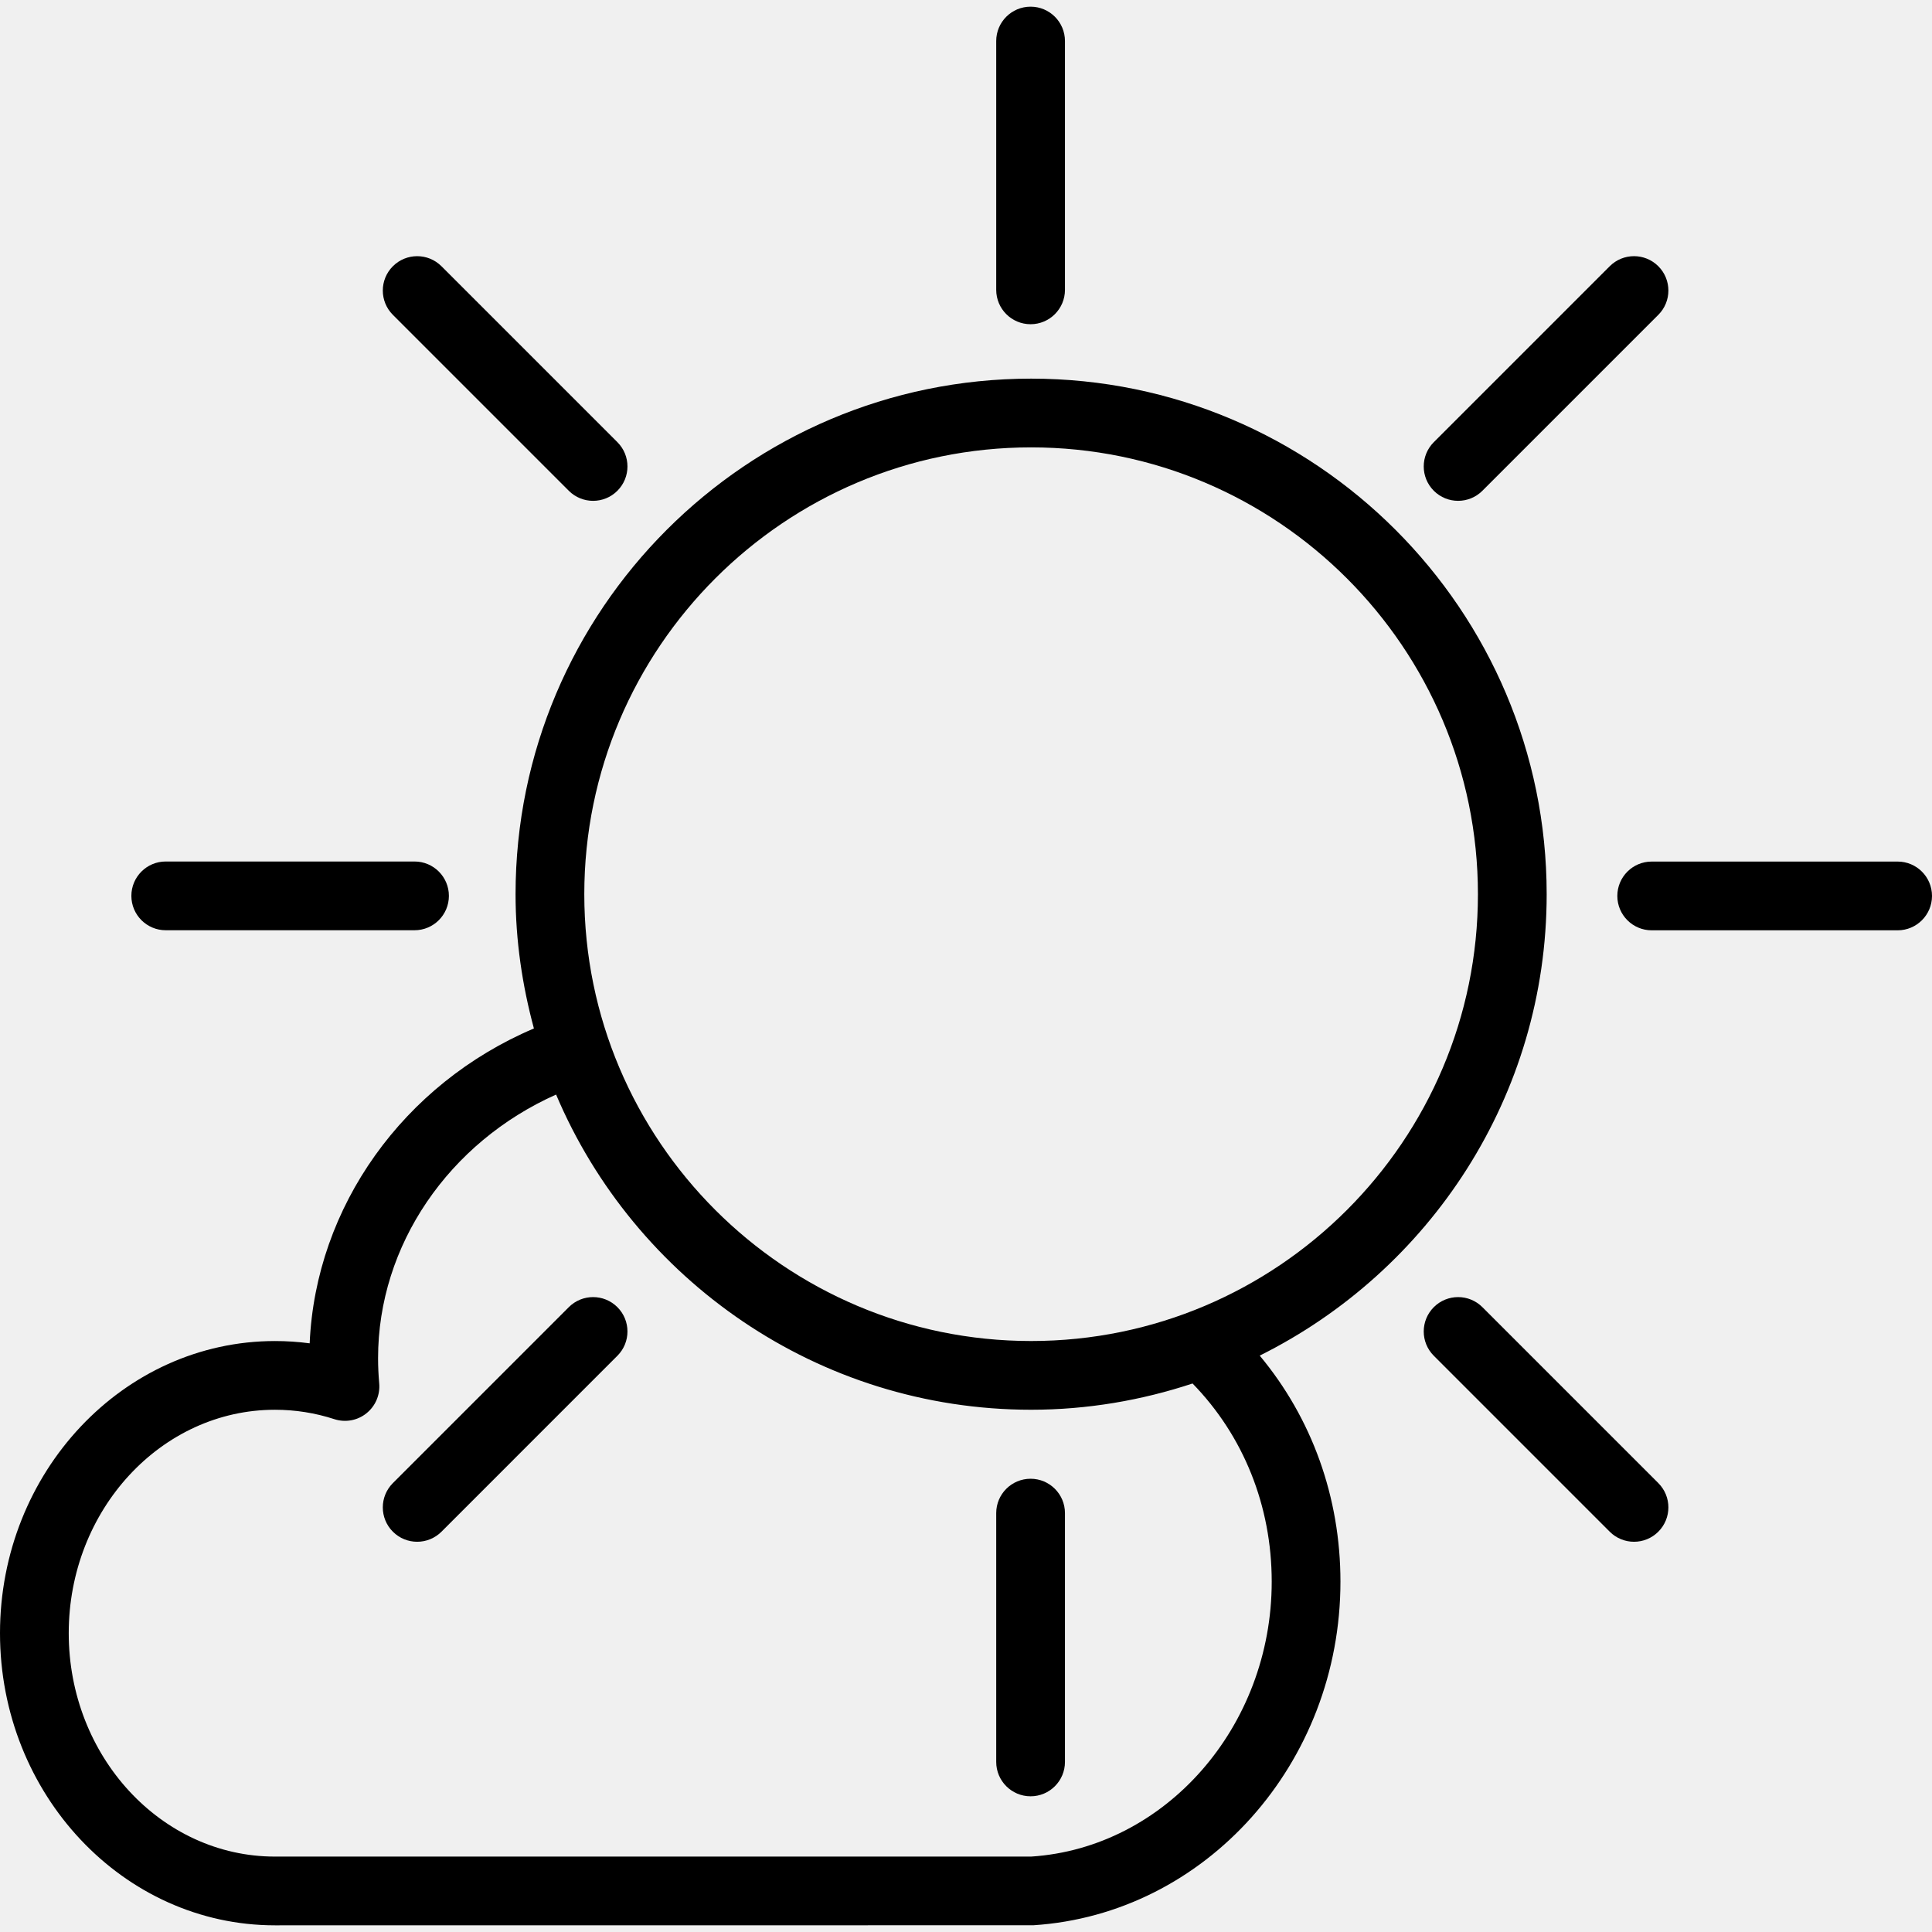
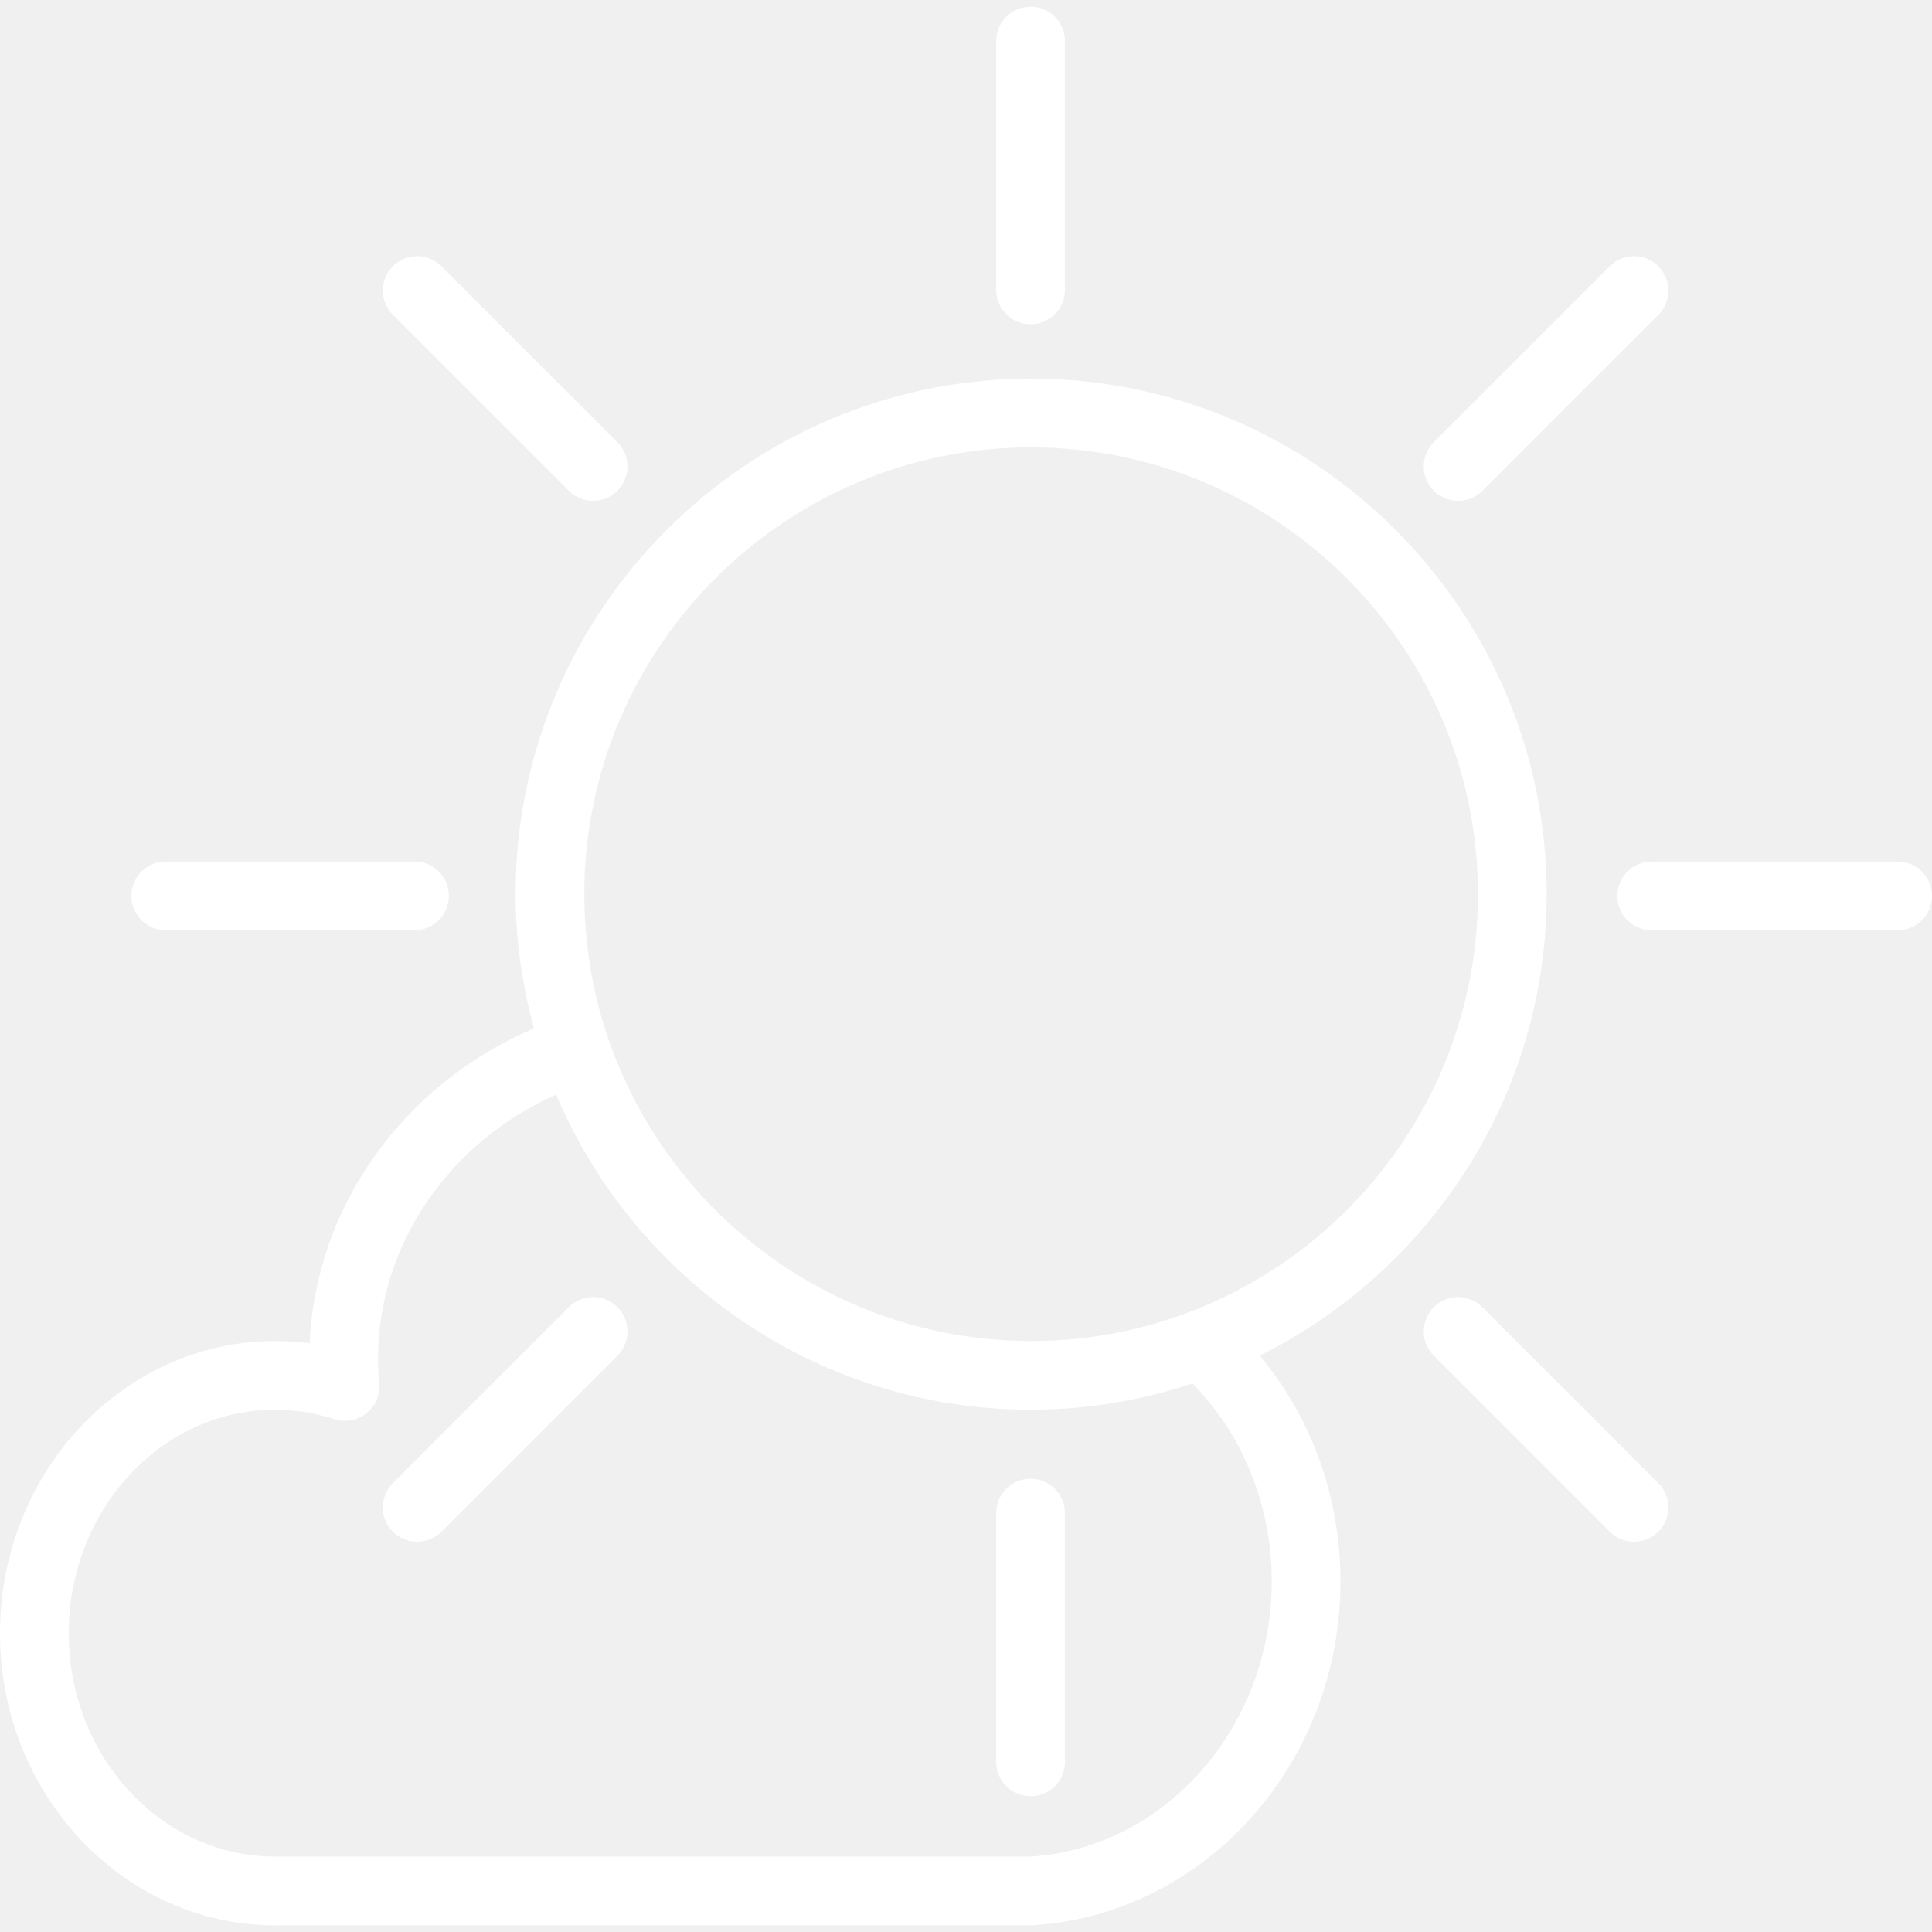
<svg xmlns="http://www.w3.org/2000/svg" version="1.1" id="Layer_1" x="0px" y="0px" viewBox="0 0 200.437 200.437" style="enable-background:new 0 0 200.437 200.437;" xml:space="preserve">
  <g>
    <g>
      <g>
-         <path d="M59.01,135.613l-18.251,18.252c-1.393,1.393-1.393,3.649,0,5.042c0.696,0.696,1.609,1.045,2.521,1.045     c0.912,0,1.825-0.348,2.521-1.045l18.251-18.252c1.393-1.393,1.393-3.649,0-5.042S60.403,134.22,59.01,135.613z" />
-         <path d="M151.272,51.959c0.912,0,1.825-0.348,2.521-1.045l18.251-18.251c1.393-1.393,1.393-3.649,0-5.042     c-1.393-1.393-3.649-1.393-5.042,0l-18.251,18.251c-1.393,1.393-1.393,3.649,0,5.042     C149.447,51.611,150.359,51.959,151.272,51.959z" />
-         <path d="M153.793,135.613c-1.393-1.393-3.649-1.393-5.042,0c-1.393,1.393-1.393,3.649,0,5.042l18.251,18.252     c0.696,0.696,1.609,1.045,2.521,1.045s1.825-0.348,2.521-1.045c1.393-1.393,1.393-3.649,0-5.042L153.793,135.613z" />
-         <path d="M59.01,50.915c0.696,0.696,1.609,1.045,2.521,1.045s1.825-0.348,2.521-1.045c1.393-1.393,1.393-3.649,0-5.042     L45.801,27.622c-1.393-1.393-3.649-1.393-5.042,0c-1.393,1.393-1.393,3.649,0,5.042L59.01,50.915z" />
-         <path d="M196.871,89.384h-25.514c-1.971,0-3.566,1.597-3.566,3.566s1.595,3.566,3.566,3.566h25.514     c1.971,0,3.566-1.597,3.566-3.566S198.843,89.384,196.871,89.384z" />
-         <path d="M106.919,33.636c1.971,0,3.566-1.597,3.566-3.566V4.258c0-1.969-1.595-3.566-3.566-3.566s-3.566,1.597-3.566,3.566V30.07     C103.353,32.039,104.947,33.636,106.919,33.636z" />
-         <path d="M17.195,96.509h25.81c1.971,0,3.566-1.597,3.566-3.566s-1.595-3.566-3.566-3.566h-25.81     c-1.971,0-3.566,1.597-3.566,3.566S15.224,96.509,17.195,96.509z" />
-         <path d="M106.919,153.414c-1.971,0-3.566,1.596-3.566,3.566v25.812c0,1.969,1.595,3.566,3.566,3.566s3.566-1.597,3.566-3.566     V156.98C110.485,155.011,108.89,153.414,106.919,153.414z" />
-         <path d="M160.461,92.769c0-29.493-23.993-53.487-53.487-53.487S53.487,63.277,53.487,92.769c0,4.825,0.701,9.479,1.904,13.929     c-13.539,5.755-22.647,18.488-23.264,32.667c-1.191-0.158-2.392-0.238-3.6-0.238C12.797,139.127,0,152.723,0,169.436     c0,16.713,12.797,30.309,28.526,30.309l78.678-0.007c17.867-1.151,31.862-16.811,31.862-35.651     c0-8.751-2.964-16.957-8.375-23.448C148.303,131.877,160.461,113.738,160.461,92.769z M131.935,164.087     c0,15.09-11.063,27.625-24.961,28.526H28.526c-11.798,0-21.395-10.398-21.395-23.178c0-12.78,9.597-23.178,21.395-23.178     c2.1,0,4.172,0.327,6.16,0.975c1.146,0.371,2.396,0.143,3.325-0.604c0.937-0.747,1.438-1.913,1.33-3.108     c-0.076-0.86-0.118-1.733-0.118-2.612c0-11.74,7.355-22.391,18.469-27.352c8.128,19.197,27.156,32.699,49.282,32.699     c5.853,0,11.473-0.979,16.748-2.724C129.015,148.962,131.935,156.247,131.935,164.087z M106.974,139.125     c-25.56,0-46.356-20.794-46.356-46.356s20.796-46.356,46.356-46.356s46.355,20.794,46.355,46.356     S132.534,139.125,106.974,139.125z" />
+         <path fill="#fff" d="M59.01,135.613l-18.251,18.252c-1.393,1.393-1.393,3.649,0,5.042c0.696,0.696,1.609,1.045,2.521,1.045     c0.912,0,1.825-0.348,2.521-1.045l18.251-18.252c1.393-1.393,1.393-3.649,0-5.042S60.403,134.22,59.01,135.613z" />
+         <path fill="#fff" d="M151.272,51.959c0.912,0,1.825-0.348,2.521-1.045l18.251-18.251c1.393-1.393,1.393-3.649,0-5.042     c-1.393-1.393-3.649-1.393-5.042,0l-18.251,18.251c-1.393,1.393-1.393,3.649,0,5.042     C149.447,51.611,150.359,51.959,151.272,51.959z" />
+         <path fill="#fff" d="M153.793,135.613c-1.393-1.393-3.649-1.393-5.042,0c-1.393,1.393-1.393,3.649,0,5.042l18.251,18.252     c0.696,0.696,1.609,1.045,2.521,1.045s1.825-0.348,2.521-1.045c1.393-1.393,1.393-3.649,0-5.042L153.793,135.613z" />
+         <path fill="#fff" d="M59.01,50.915c0.696,0.696,1.609,1.045,2.521,1.045s1.825-0.348,2.521-1.045c1.393-1.393,1.393-3.649,0-5.042     L45.801,27.622c-1.393-1.393-3.649-1.393-5.042,0c-1.393,1.393-1.393,3.649,0,5.042L59.01,50.915z" />
+         <path fill="#fff" d="M196.871,89.384h-25.514c-1.971,0-3.566,1.597-3.566,3.566s1.595,3.566,3.566,3.566h25.514     c1.971,0,3.566-1.597,3.566-3.566S198.843,89.384,196.871,89.384z" />
+         <path fill="#fff" d="M106.919,33.636c1.971,0,3.566-1.597,3.566-3.566V4.258c0-1.969-1.595-3.566-3.566-3.566s-3.566,1.597-3.566,3.566V30.07     C103.353,32.039,104.947,33.636,106.919,33.636z" />
+         <path fill="#fff" d="M17.195,96.509h25.81c1.971,0,3.566-1.597,3.566-3.566s-1.595-3.566-3.566-3.566h-25.81     c-1.971,0-3.566,1.597-3.566,3.566S15.224,96.509,17.195,96.509z" />
+         <path fill="#fff" d="M106.919,153.414c-1.971,0-3.566,1.596-3.566,3.566v25.812c0,1.969,1.595,3.566,3.566,3.566s3.566-1.597,3.566-3.566     V156.98C110.485,155.011,108.89,153.414,106.919,153.414z" />
+         <path fill="#fff" d="M160.461,92.769c0-29.493-23.993-53.487-53.487-53.487S53.487,63.277,53.487,92.769c0,4.825,0.701,9.479,1.904,13.929     c-13.539,5.755-22.647,18.488-23.264,32.667c-1.191-0.158-2.392-0.238-3.6-0.238C12.797,139.127,0,152.723,0,169.436     c0,16.713,12.797,30.309,28.526,30.309l78.678-0.007c17.867-1.151,31.862-16.811,31.862-35.651     c0-8.751-2.964-16.957-8.375-23.448C148.303,131.877,160.461,113.738,160.461,92.769z M131.935,164.087     c0,15.09-11.063,27.625-24.961,28.526H28.526c-11.798,0-21.395-10.398-21.395-23.178c0-12.78,9.597-23.178,21.395-23.178     c2.1,0,4.172,0.327,6.16,0.975c1.146,0.371,2.396,0.143,3.325-0.604c0.937-0.747,1.438-1.913,1.33-3.108     c-0.076-0.86-0.118-1.733-0.118-2.612c0-11.74,7.355-22.391,18.469-27.352c8.128,19.197,27.156,32.699,49.282,32.699     c5.853,0,11.473-0.979,16.748-2.724C129.015,148.962,131.935,156.247,131.935,164.087z M106.974,139.125     c-25.56,0-46.356-20.794-46.356-46.356s20.796-46.356,46.356-46.356s46.355,20.794,46.355,46.356     S132.534,139.125,106.974,139.125z" />
      </g>
    </g>
  </g>
  <g>
</g>
  <g>
</g>
  <g>
</g>
  <g>
</g>
  <g>
</g>
  <g>
</g>
  <g>
</g>
  <g>
</g>
  <g>
</g>
  <g>
</g>
  <g>
</g>
  <g>
</g>
  <g>
</g>
  <g>
</g>
  <g>
</g>
</svg>
